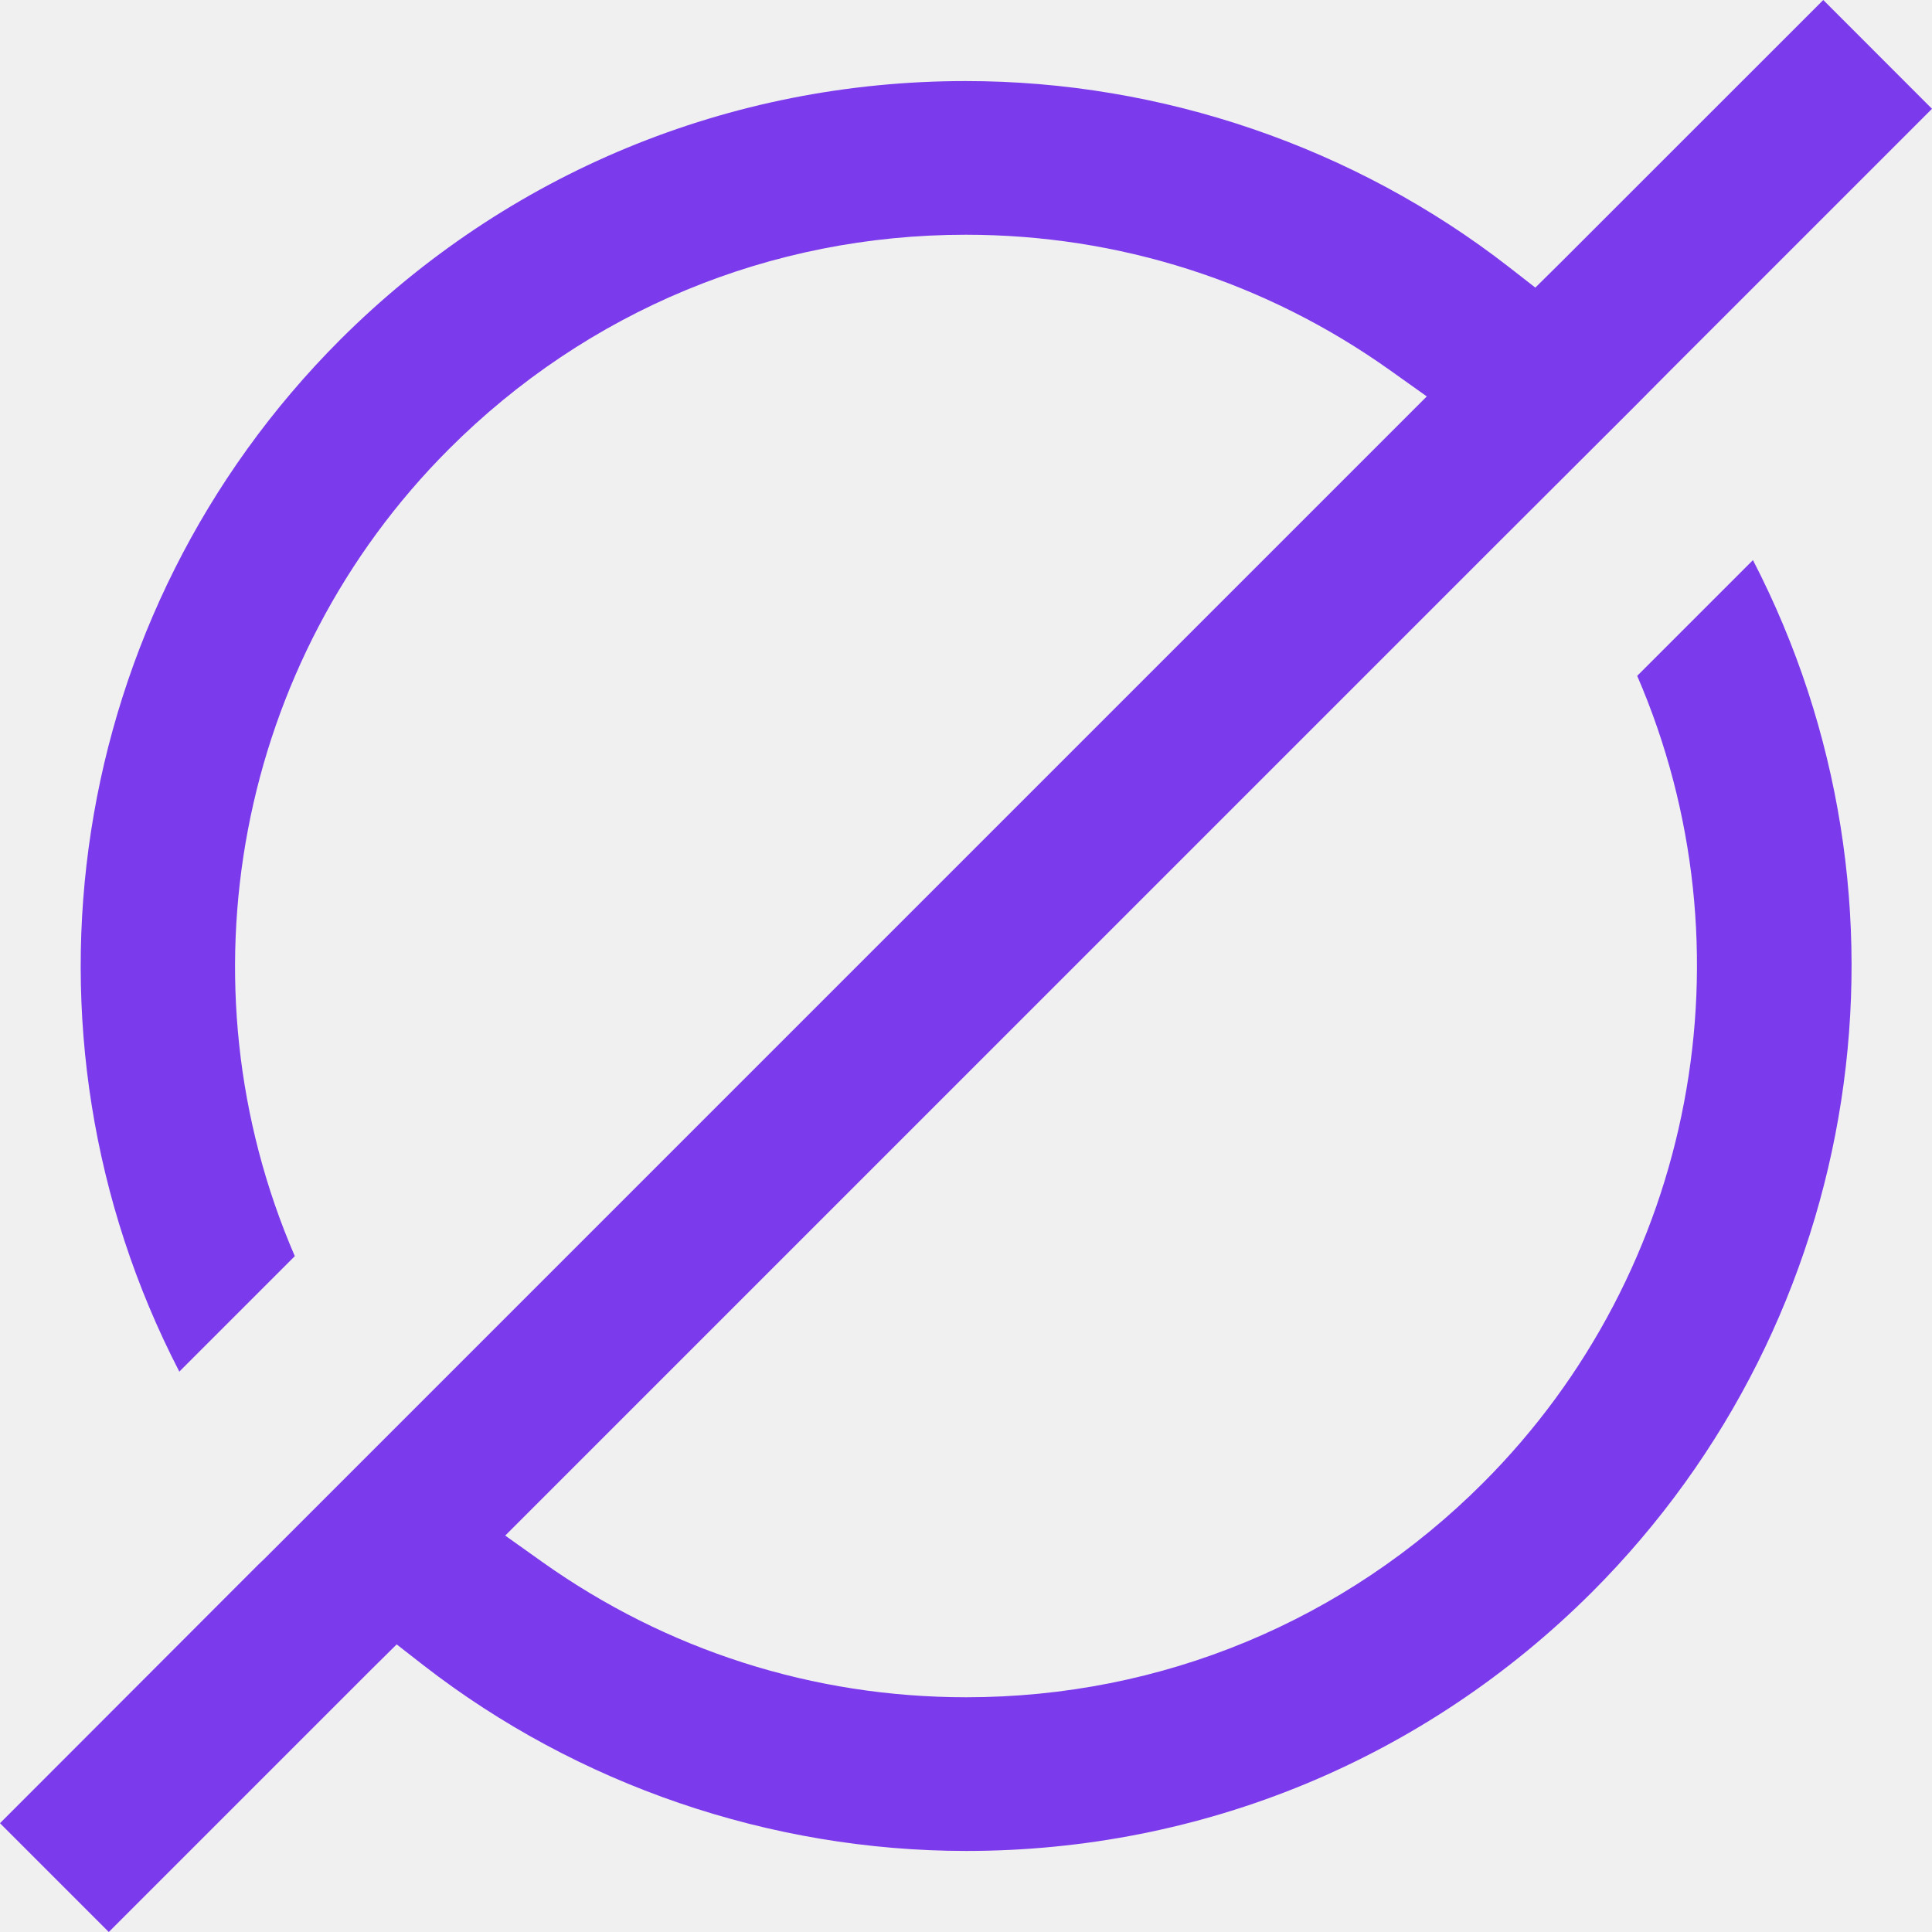
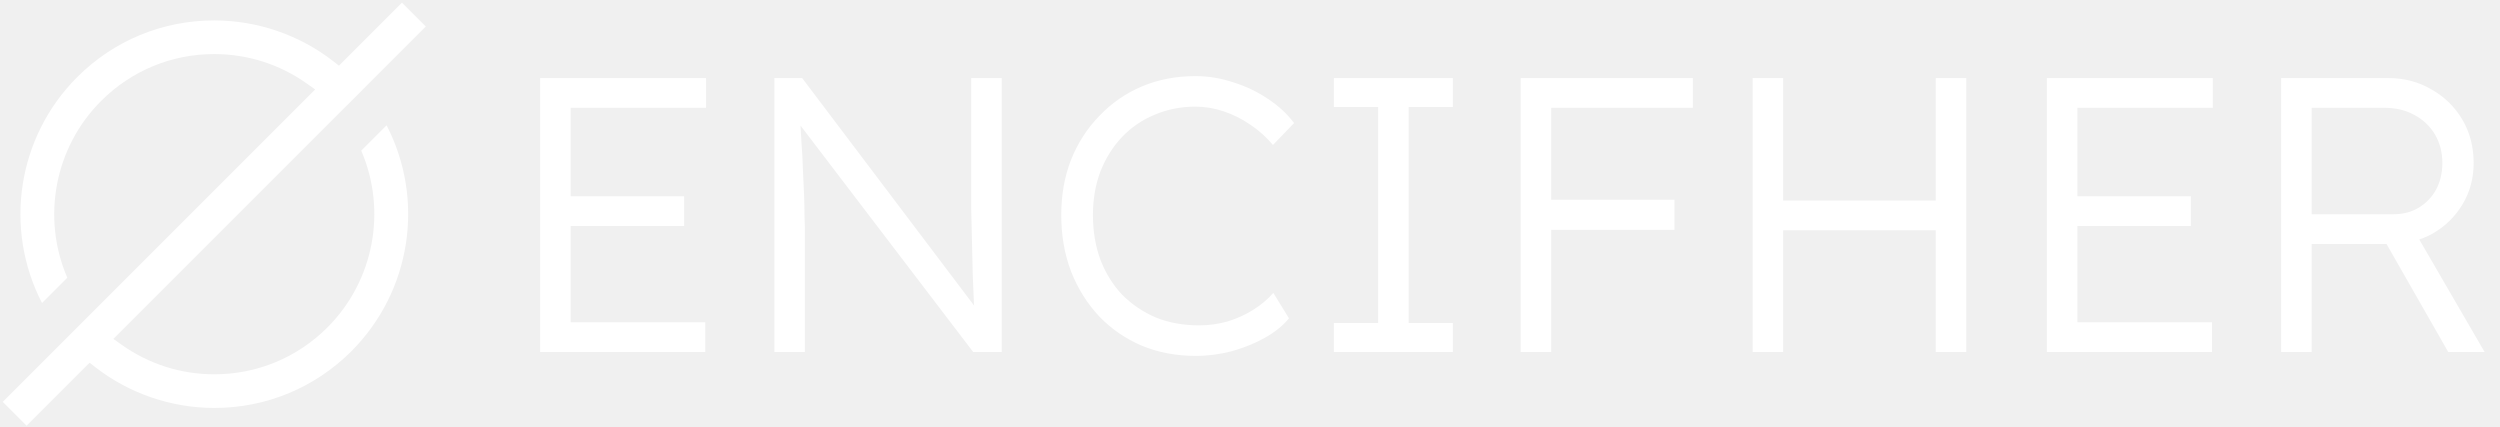
- <svg xmlns="http://www.w3.org/2000/svg" width="22" height="22" viewBox="0 0 22 22" fill="none">
-   <path id="Vector" d="M19.961 6.378C21.965 10.252 21.247 15.008 18.129 18.129C16.224 20.031 13.694 21.077 11.003 21.077C8.771 21.077 6.577 20.326 4.821 18.962L4.517 18.725L4.242 18.997L1.239 22L0 20.761L2.942 17.816L3.003 17.758L16.247 4.514L15.824 4.213C14.41 3.208 12.742 2.673 10.997 2.673C8.774 2.673 6.685 3.541 5.113 5.113C2.697 7.529 2.01 11.187 3.357 14.304L2.042 15.619C0.038 11.745 0.757 6.989 3.871 3.871C5.776 1.969 8.306 0.923 10.997 0.923C13.229 0.923 15.424 1.674 17.18 3.039L17.483 3.275L17.758 3.003L20.762 0L22 1.239L18.997 4.242L18.594 4.648L17.118 6.121L16.268 6.971L6.121 17.118L5.753 17.486L6.176 17.787C7.591 18.792 9.259 19.327 11.003 19.327C13.226 19.327 15.316 18.459 16.887 16.887C19.304 14.471 19.99 10.813 18.643 7.696L19.961 6.378Z" fill="#7C3AED" />
+ <svg xmlns="http://www.w3.org/2000/svg" width="890" height="152" viewBox="0 0 890 152" fill="none">
+   <path d="M137.62 44.61C151.34 71.13 146.42 103.69 125.08 125.05C112.04 138.07 94.72 145.23 76.3 145.23C61.02 145.23 46 140.09 33.98 130.75L31.9 129.13L30.02 130.99L9.46 151.55L0.98 143.07L21.12 122.91L21.54 122.51L112.2 31.85L109.3 29.79C99.62 22.91 88.2 19.25 76.26 19.25C61.04 19.25 46.74 25.19 35.98 35.95C19.44 52.49 14.74 77.53 23.96 98.87L14.96 107.87C1.24 81.35 6.16 48.79 27.48 27.45C40.52 14.43 57.84 7.27 76.26 7.27C91.54 7.27 106.56 12.41 118.58 21.75L120.66 23.37L122.54 21.51L143.1 0.95L151.58 9.43L131.02 29.99L128.26 32.77L118.16 42.85L112.34 48.67L42.88 118.13L40.36 120.65L43.26 122.71C52.94 129.59 64.36 133.25 76.3 133.25C91.52 133.25 105.82 127.31 116.58 116.55C133.12 100.01 137.82 74.97 128.6 53.63L137.62 44.61Z" fill="white" />
+   <path d="M192.283 125.305V27.791H251.349V38.379H203.149V114.718H251.07V125.305H192.283ZM197.298 80.449V69.862H243.548V80.449H197.298ZM275.676 125.305V27.791H285.567L349.368 112.21L347.418 114.718C347.139 113.232 346.907 111.003 346.722 108.031C346.629 105.059 346.489 101.716 346.304 98.001C346.211 94.194 346.118 90.247 346.025 86.16C345.932 82.074 345.839 78.081 345.746 74.18C345.746 70.28 345.746 66.751 345.746 63.593V27.791H356.612V125.305H346.443L282.92 42.001L284.592 39.075C284.87 42.79 285.102 46.458 285.288 50.08C285.567 53.702 285.752 57.185 285.845 60.528C286.031 63.871 286.17 66.936 286.263 69.722C286.356 72.508 286.403 74.877 286.403 76.827C286.495 78.777 286.542 80.17 286.542 81.006V125.305H275.676ZM425.723 126.698C418.758 126.698 412.349 125.491 406.499 123.076C400.648 120.569 395.586 117.086 391.314 112.628C387.042 108.078 383.699 102.738 381.284 96.608C378.963 90.479 377.802 83.792 377.802 76.548C377.802 69.397 378.963 62.85 381.284 56.906C383.699 50.87 387.089 45.623 391.454 41.165C395.819 36.614 400.88 33.132 406.638 30.717C412.396 28.302 418.711 27.095 425.583 27.095C430.134 27.095 434.638 27.838 439.096 29.324C443.554 30.717 447.64 32.667 451.355 35.175C455.163 37.682 458.274 40.561 460.688 43.812L453.166 51.613C450.844 48.827 448.151 46.412 445.086 44.369C442.114 42.326 438.957 40.747 435.613 39.633C432.27 38.518 428.927 37.961 425.583 37.961C420.383 37.961 415.507 38.936 410.956 40.886C406.499 42.744 402.645 45.39 399.394 48.827C396.144 52.263 393.59 56.349 391.732 61.085C389.968 65.822 389.086 70.976 389.086 76.548C389.086 82.306 389.968 87.6 391.732 92.429C393.59 97.258 396.19 101.437 399.533 104.967C402.97 108.403 406.963 111.096 411.514 113.046C416.157 114.904 421.311 115.832 426.977 115.832C430.32 115.832 433.663 115.368 437.006 114.439C440.35 113.418 443.415 112.025 446.201 110.26C448.987 108.496 451.355 106.499 453.305 104.27L458.877 113.325C456.741 115.925 453.862 118.247 450.24 120.29C446.711 122.24 442.811 123.819 438.539 125.026C434.267 126.141 429.995 126.698 425.723 126.698ZM474.867 125.305V114.996H490.608V38.1H474.867V27.791H517.216V38.1H501.474V114.996H517.216V125.305H474.867ZM541.362 125.305V27.791H552.228V125.305H541.362ZM546.795 81.842V71.115H596.109V81.842H546.795ZM546.795 38.379V27.791H602.656V38.379H546.795ZM689.133 125.305V27.791H699.999V125.305H689.133ZM623.939 125.305V27.791H634.804V125.305H623.939ZM629.232 81.981V71.394H693.73V81.981H629.232ZM728.689 125.305V27.791H787.755V38.379H739.555V114.718H787.476V125.305H728.689ZM733.704 80.449V69.862H779.954V80.449H733.704ZM812.082 125.305V27.791H850.252C855.917 27.791 861.024 29.138 865.575 31.831C870.219 34.432 873.887 38.007 876.58 42.558C879.273 47.108 880.62 52.263 880.62 58.021C880.62 63.407 879.32 68.283 876.719 72.648C874.119 77.013 870.59 80.495 866.132 83.096C861.675 85.603 856.66 86.857 851.087 86.857H822.948V125.305H812.082ZM871.565 125.305L847.047 82.399L857.495 78.777L884.521 125.305H871.565ZM822.948 76.27H852.062C855.499 76.27 858.517 75.48 861.117 73.901C863.718 72.323 865.761 70.187 867.247 67.493C868.733 64.707 869.476 61.55 869.476 58.021C869.476 54.213 868.593 50.823 866.829 47.852C865.064 44.88 862.603 42.558 859.446 40.886C856.381 39.215 852.852 38.379 848.858 38.379H822.948V76.27Z" fill="white" />
</svg>
